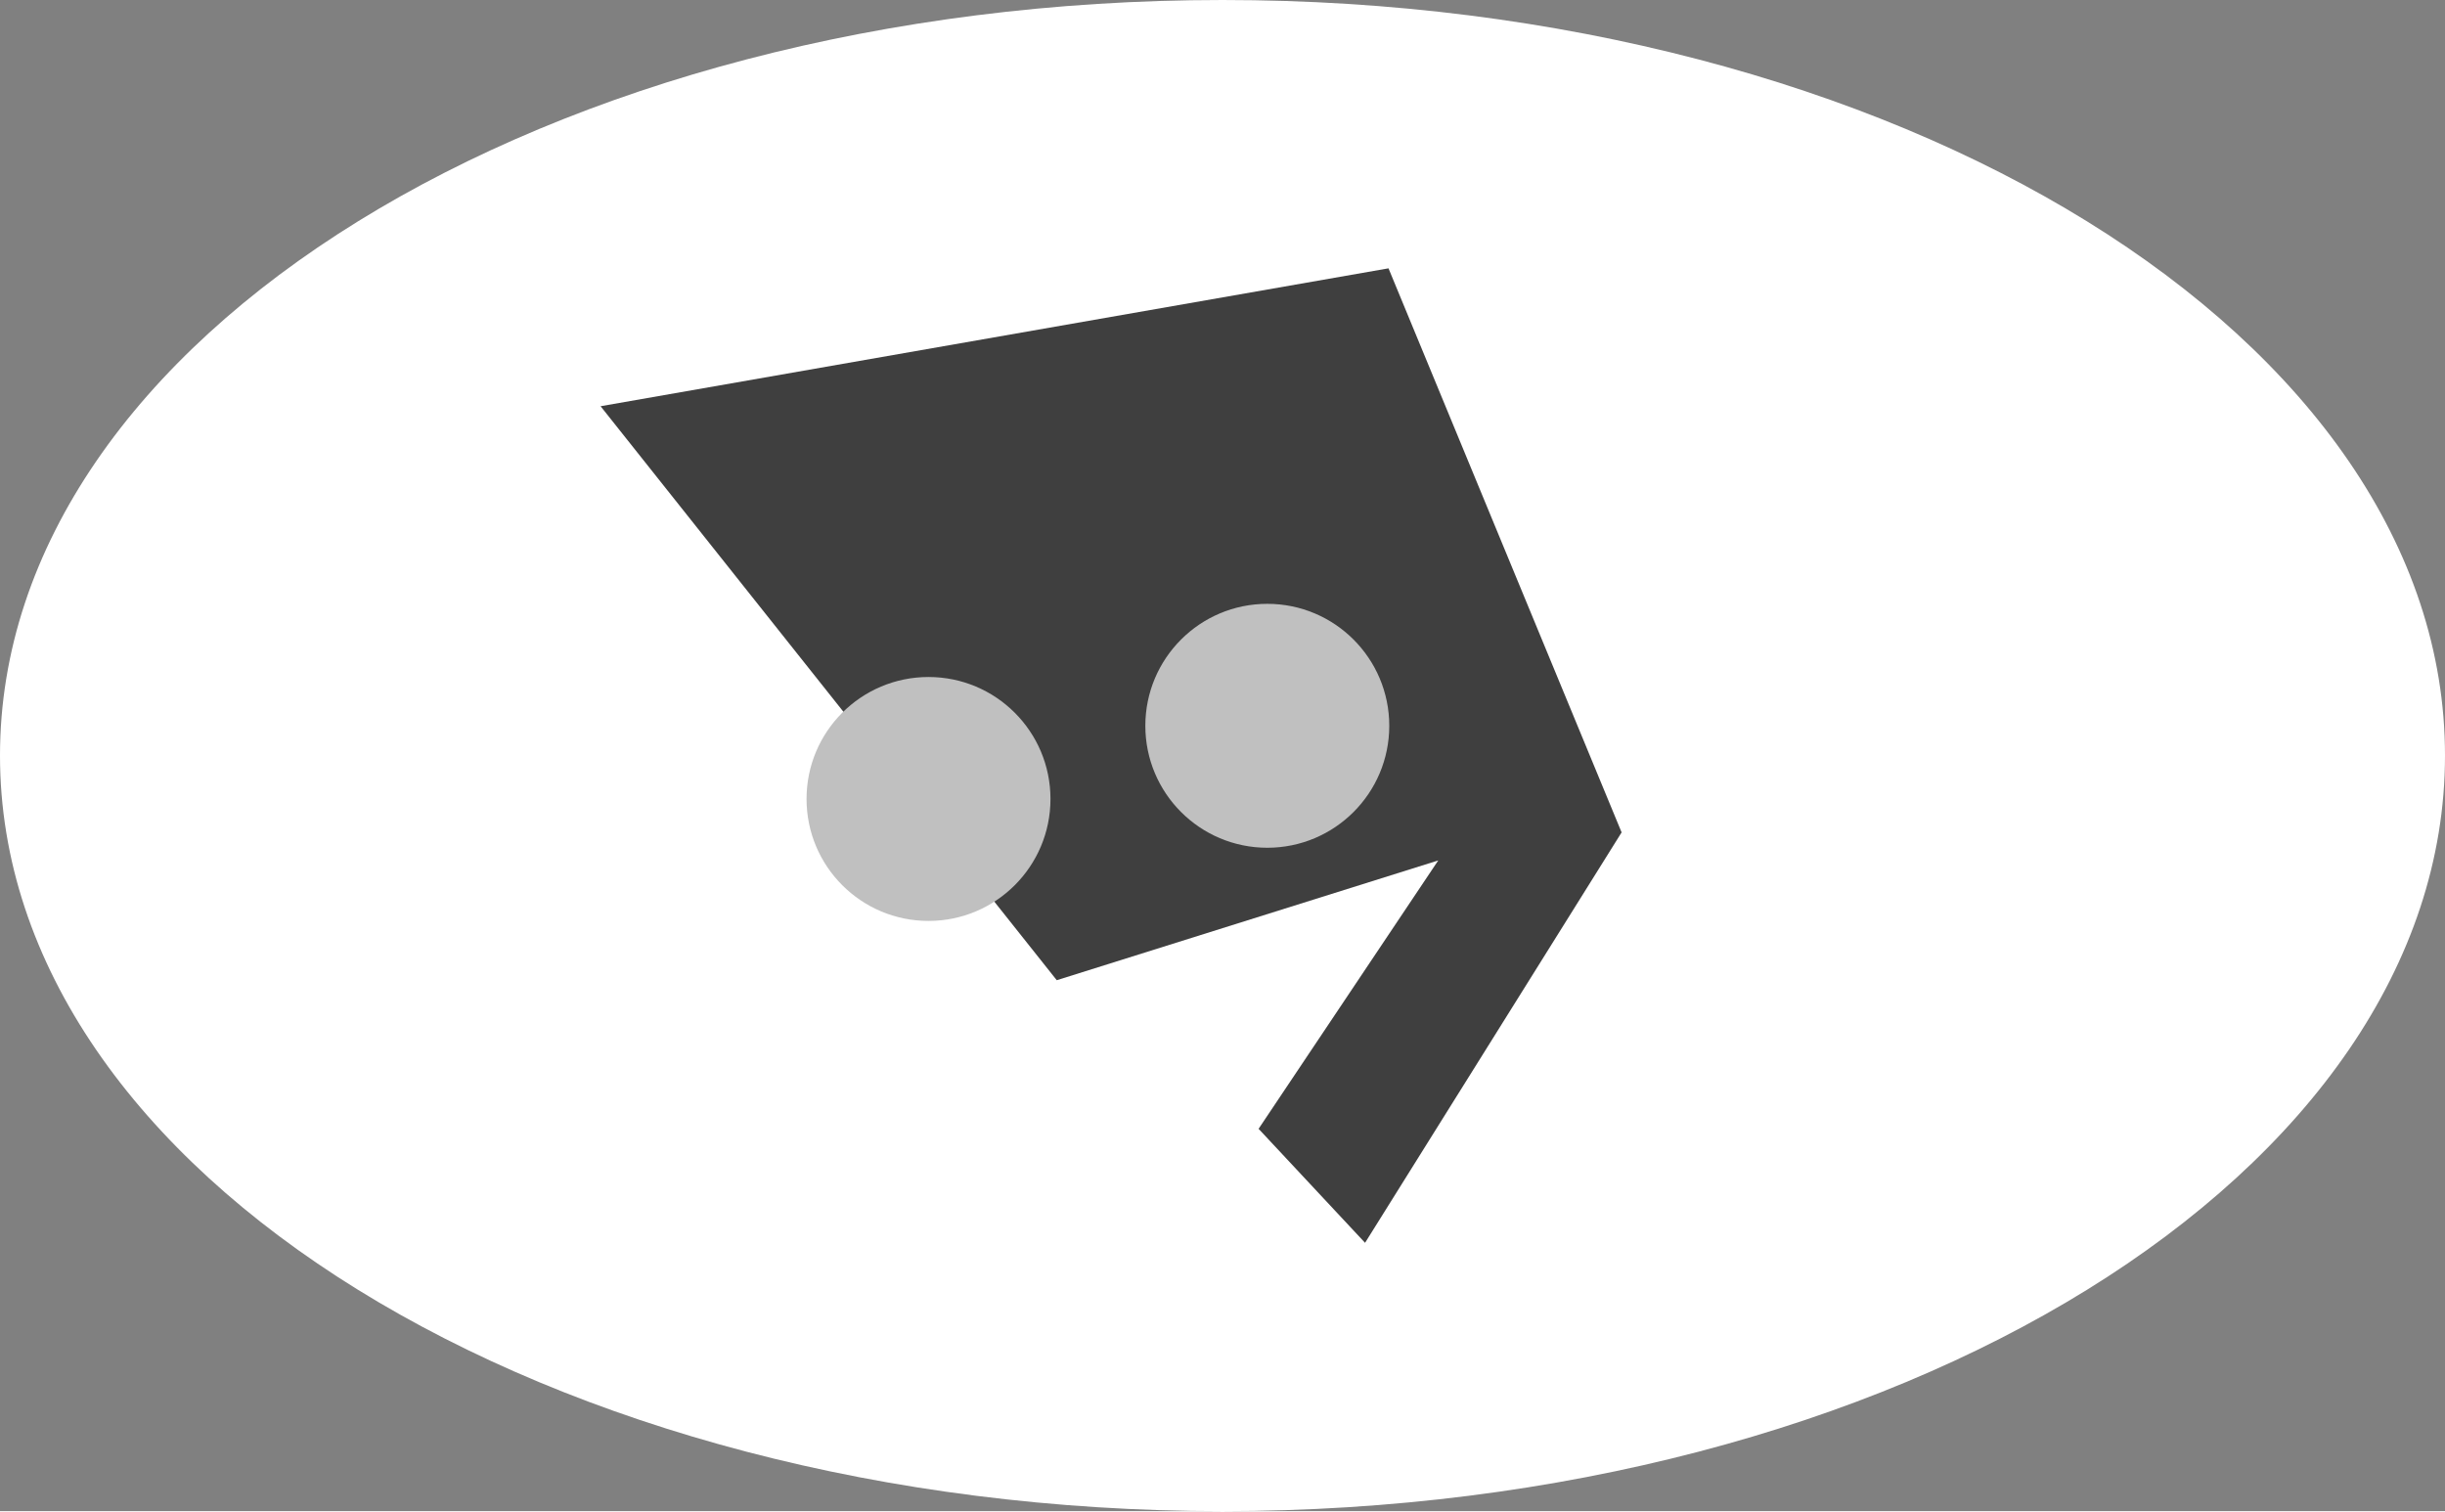
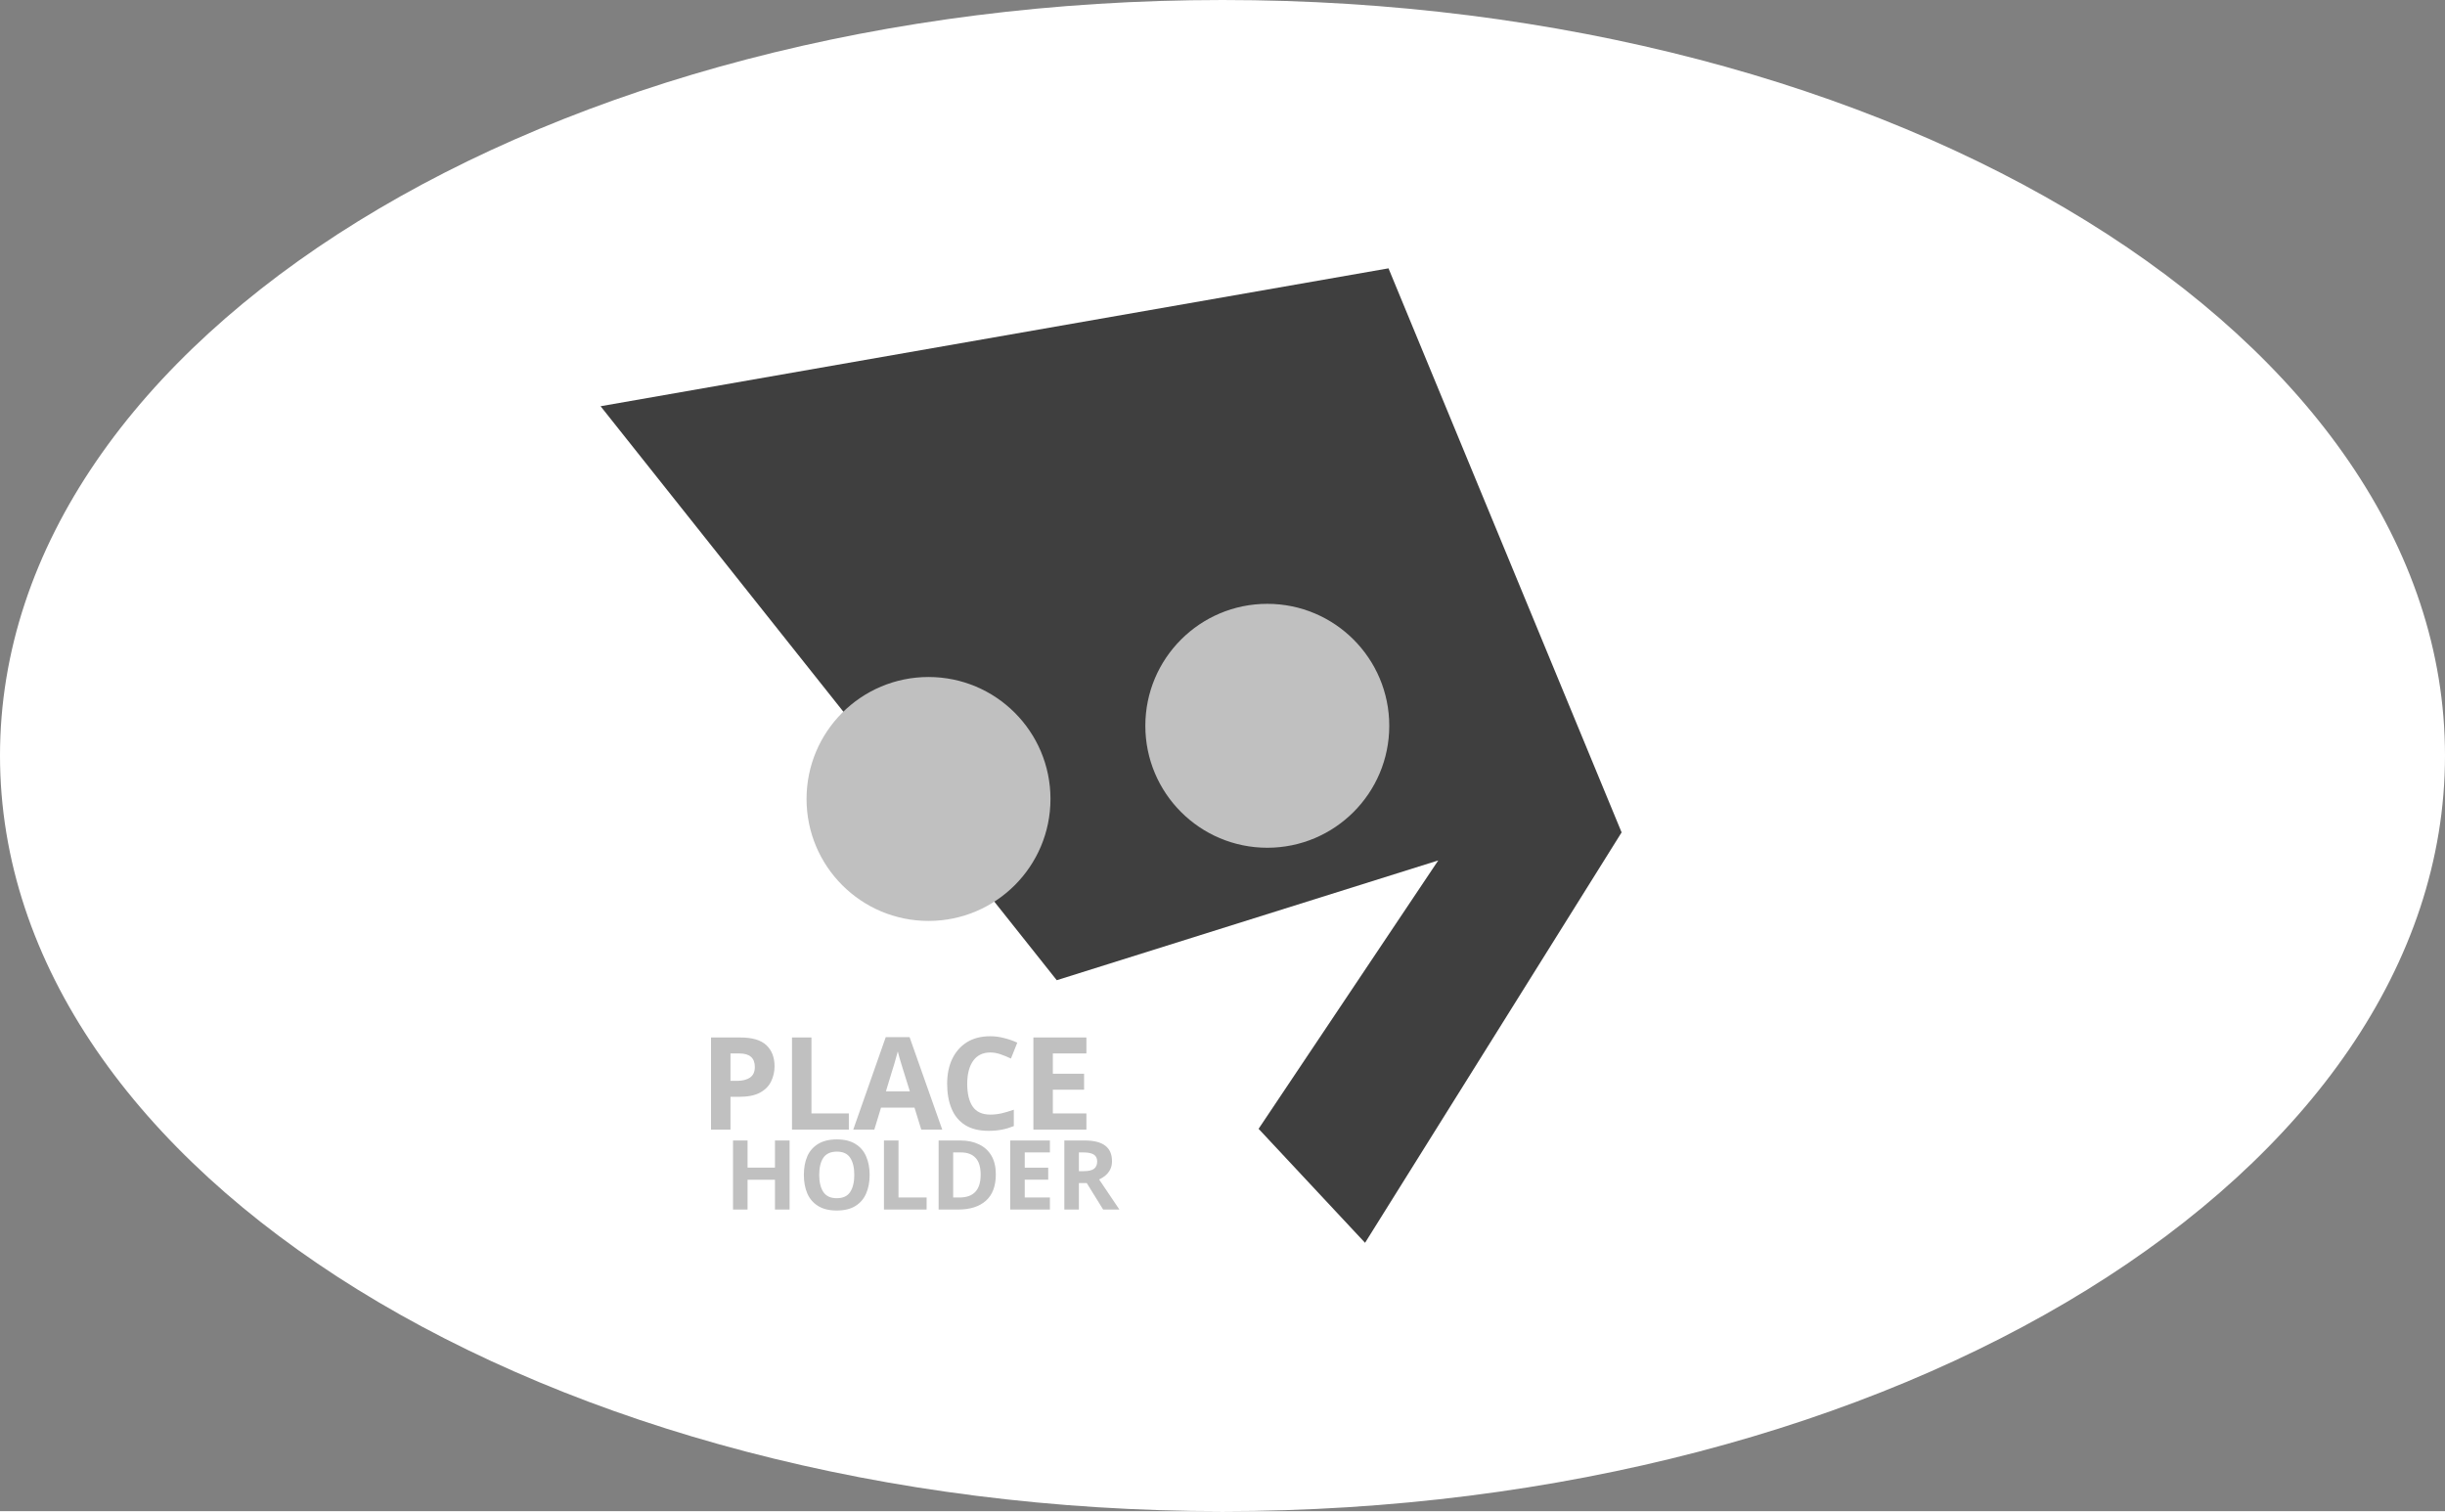
<svg xmlns="http://www.w3.org/2000/svg" width="1618" height="1000" viewBox="0 0 428.096 264.583" version="1.1" id="svg5">
  <defs id="defs2" />
  <g id="layer1">
    <path id="rect1514" style="fill:#808080;fill-opacity:1;stroke-width:1;stroke-linejoin:round;paint-order:markers fill stroke;stop-color:#000000" d="M 0,0 V 132.292 A 214.048,132.292 0 0 1 214.048,0 Z M 214.048,0 A 214.048,132.292 0 0 1 428.096,132.292 V 0 Z M 428.096,132.292 A 214.048,132.292 0 0 1 214.048,264.583 H 428.096 Z M 214.048,264.583 A 214.048,132.292 0 0 1 0,132.292 v 132.292 z" />
    <g id="g7483" transform="matrix(1.712891,0,0,1.712891,-26.10325,14.47916)" style="stroke-width:0.584">
      <path style="fill:#3f3f3f;fill-opacity:1;stroke-width:0.584;stroke-linejoin:round;paint-order:markers fill stroke;stop-color:#000000" d="M 123.26,91.742 162.256,79.499 143.892,106.932 154.774,118.584 180.999,76.634 157.171,18.976 76.63,33.07 Z" id="path1891" />
      <circle style="fill:#c0c0c0;fill-opacity:1;stroke-width:0.584;stroke-linejoin:round;paint-order:markers fill stroke;stop-color:#000000" id="path2155" cx="144.782" cy="-65.736" transform="scale(1,-1)" r="12.467" />
      <circle style="fill:#c0c0c0;fill-opacity:1;stroke-width:0.584;stroke-linejoin:round;paint-order:markers fill stroke;stop-color:#000000" id="path2155-5" cx="110.151" cy="-73.216" transform="scale(1,-1)" r="12.467" />
    </g>
+     <text xml:space="preserve" style="font-weight:bold;font-size:16.933px;line-height:14px;font-family:sans-serif;-inkscape-font-specification:'sans-serif Bold';text-align:center;text-anchor:middle;fill:#c0c0c0;stroke-width:0.397;stroke-linejoin:round;paint-order:markers fill stroke;stop-color:#000000;fill-opacity:1" x="172.413" y="197.775" id="text15542">
+       <tspan id="tspan15540" style="font-size:22.578px;stroke-width:0.397;fill:#c0c0c0;fill-opacity:1" x="172.413" y="197.775">PLACE</tspan>
+       <tspan style="stroke-width:0.397;fill:#c0c0c0;fill-opacity:1" x="172.413" y="211.775" id="tspan15544">HOLDER</tspan>
+     </text>
  </g>
</svg>
